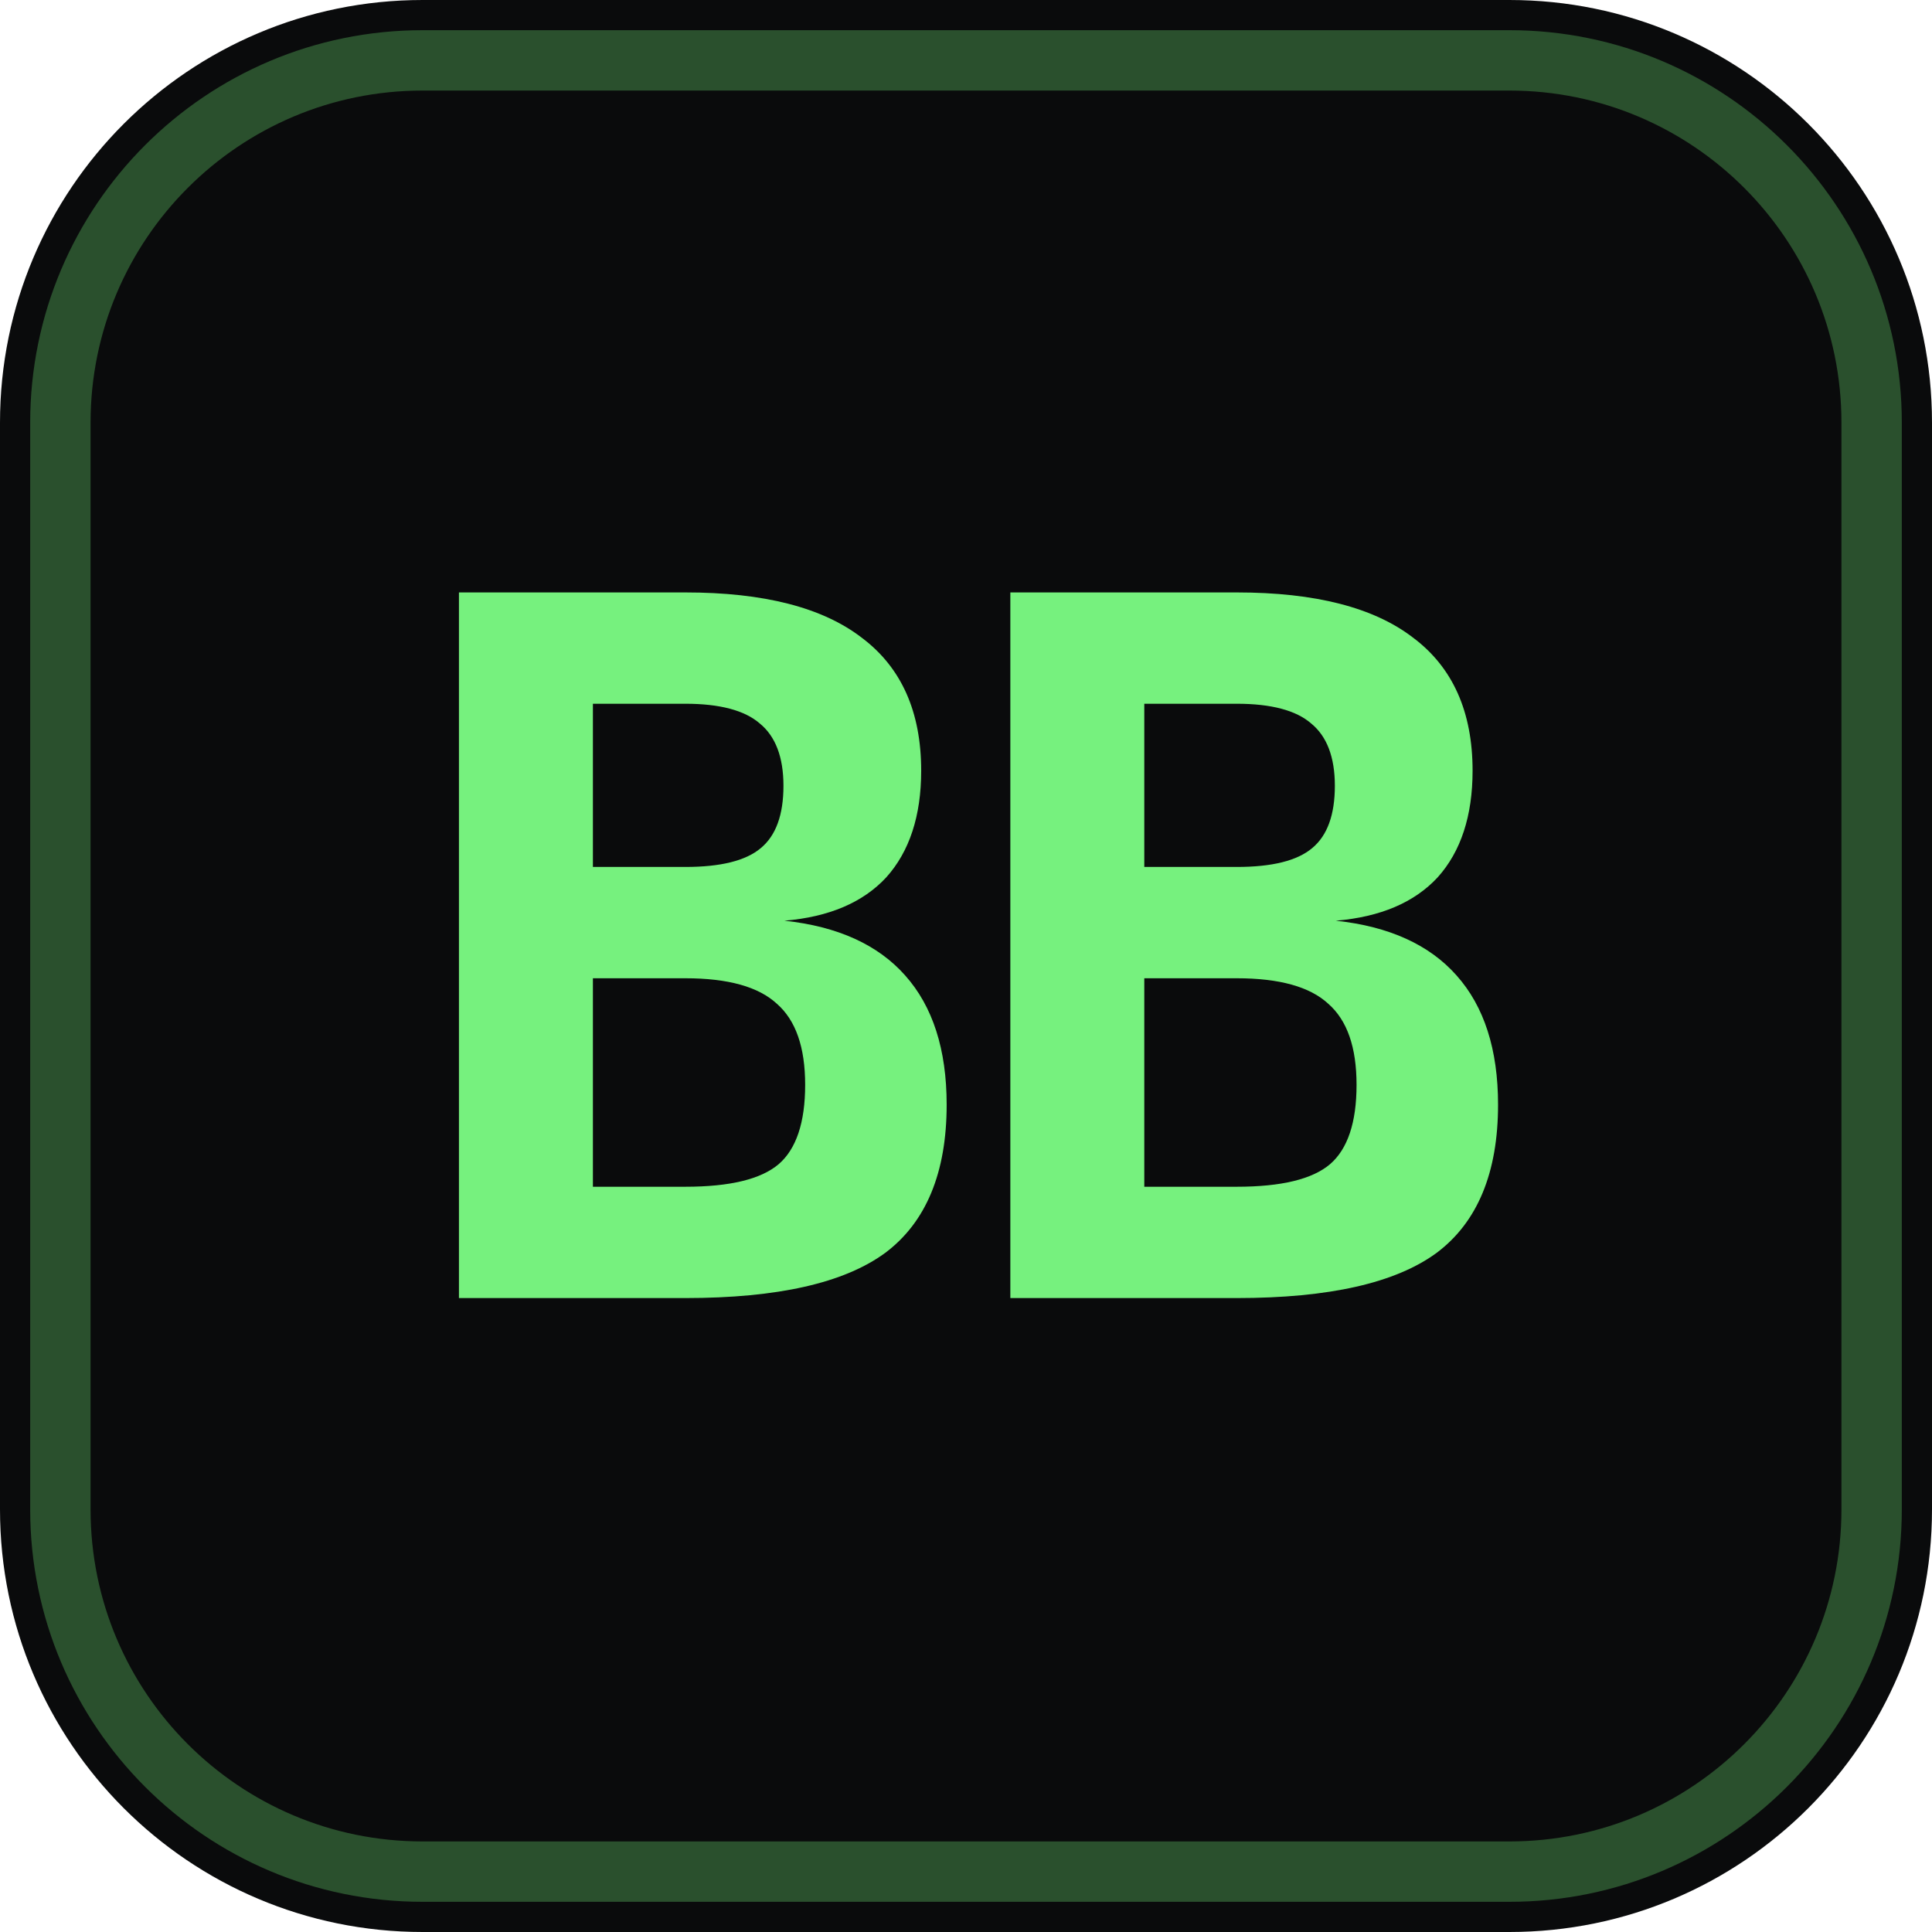
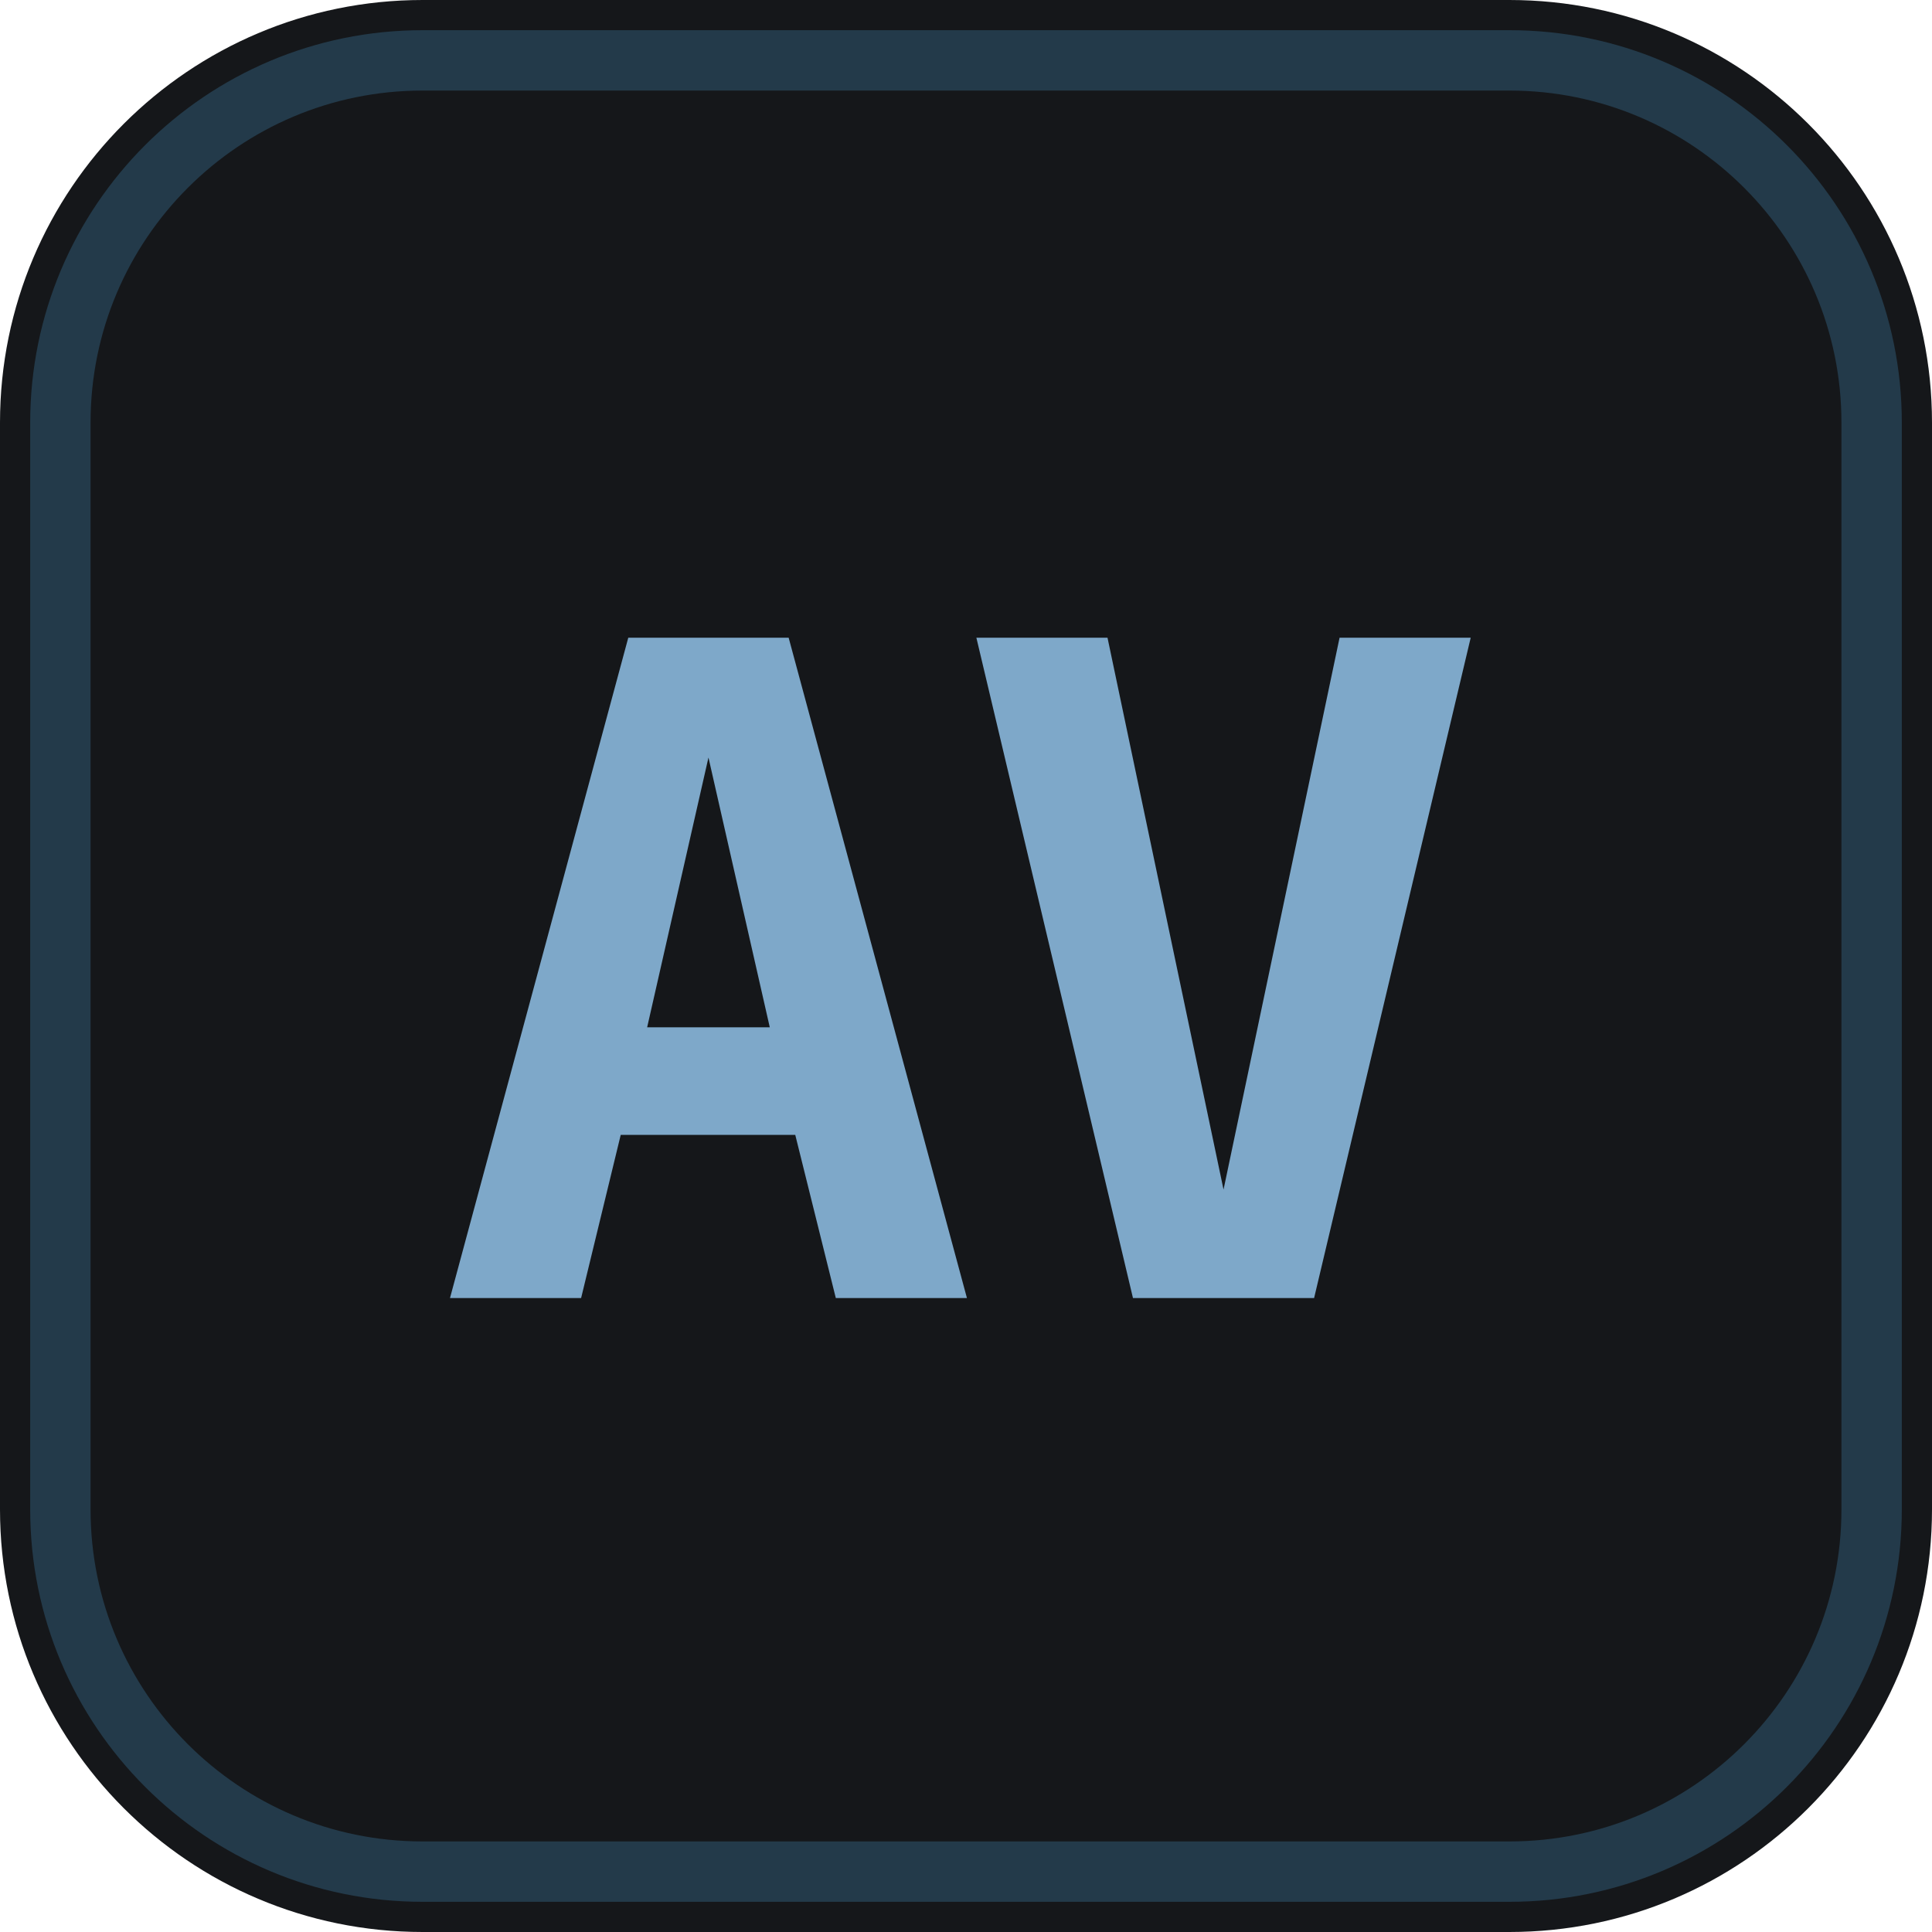
<svg xmlns="http://www.w3.org/2000/svg" viewBox="0 0 32 32">
-   <rect width="32" height="32" rx="7" fill="#0a0b0c" />
-   <rect x="1" y="1" width="30" height="30" rx="6" fill="none" stroke="#76f17e" stroke-opacity="0.3" />
-   <text x="16" y="21.5" text-anchor="middle" font-family="ui-monospace, SFMono-Regular, Menlo, Consolas, monospace" font-size="16" font-weight="700" letter-spacing="-0.5" fill="#76f17e">BB</text>
+   <rect width="32" height="32" rx="7" fill="#15171a" />
+   <rect x="1" y="1" width="30" height="30" rx="6" fill="none" stroke="#3d7ba5" stroke-opacity="0.35" />
+   <text x="16" y="21.5" text-anchor="middle" font-family="ui-monospace, SFMono-Regular, Menlo, Consolas, monospace" font-size="15" font-weight="600" letter-spacing="-0.5" fill="#7ea8c9">AV</text>
</svg>
